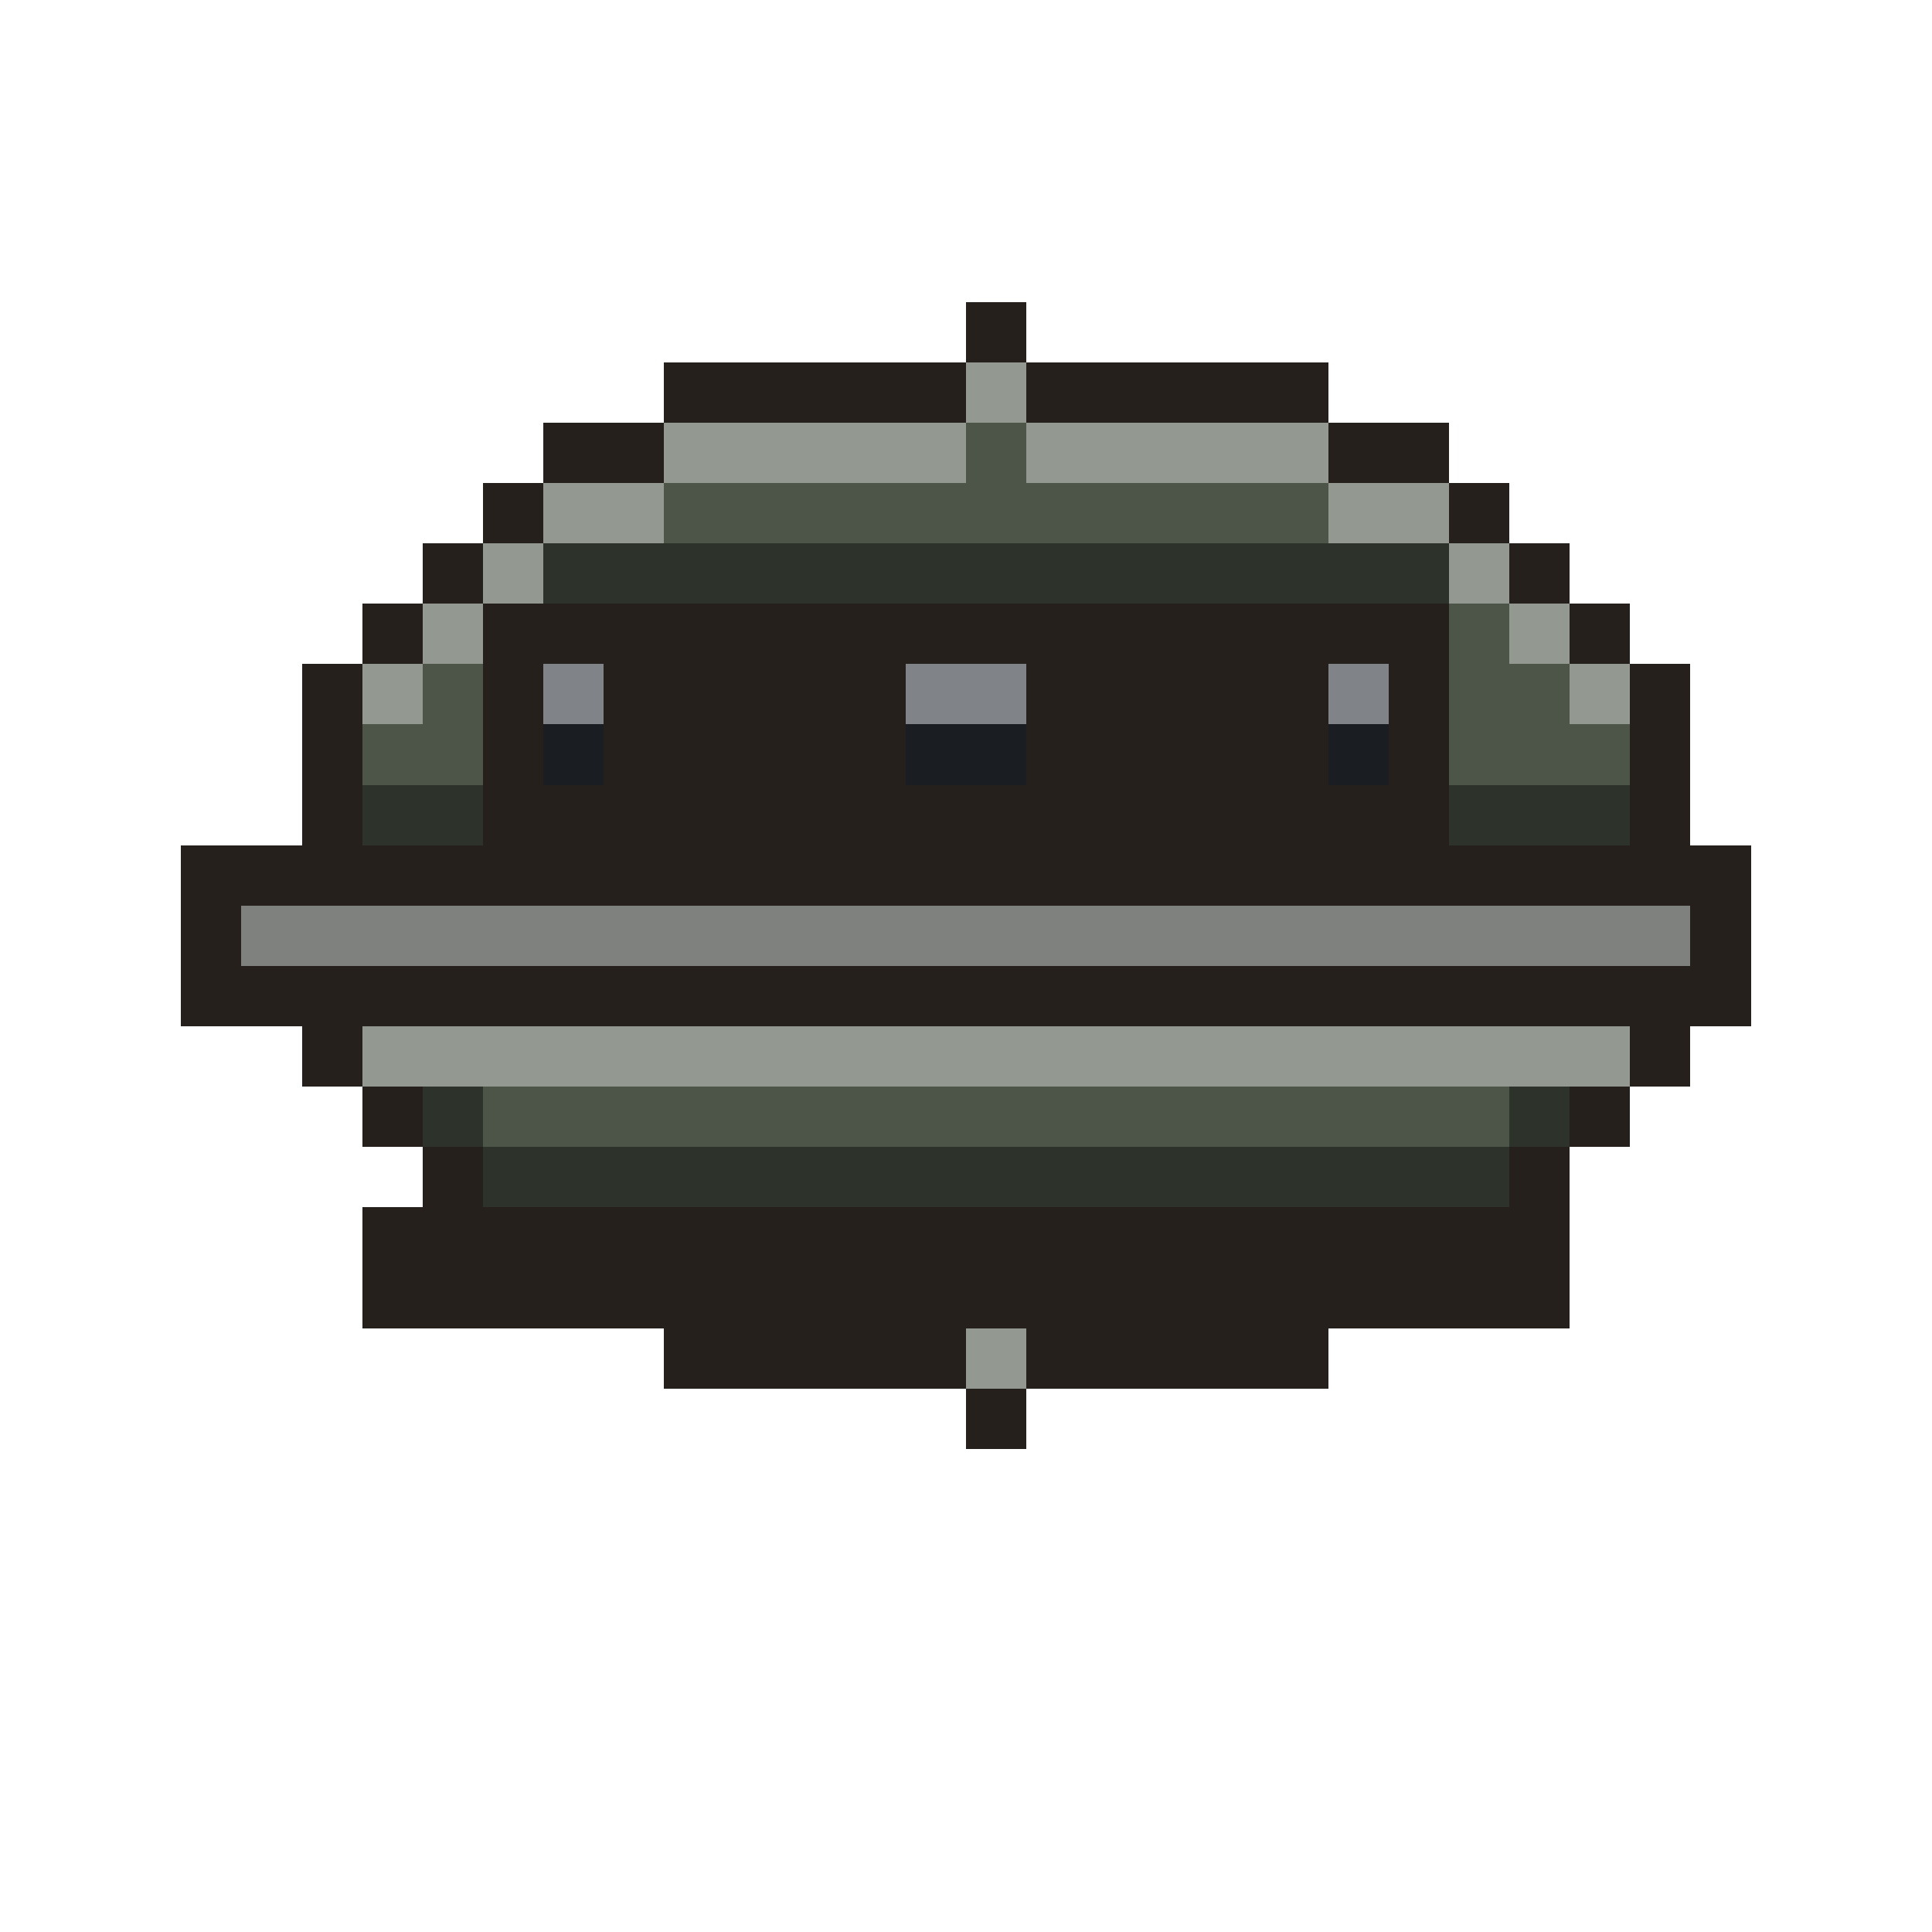
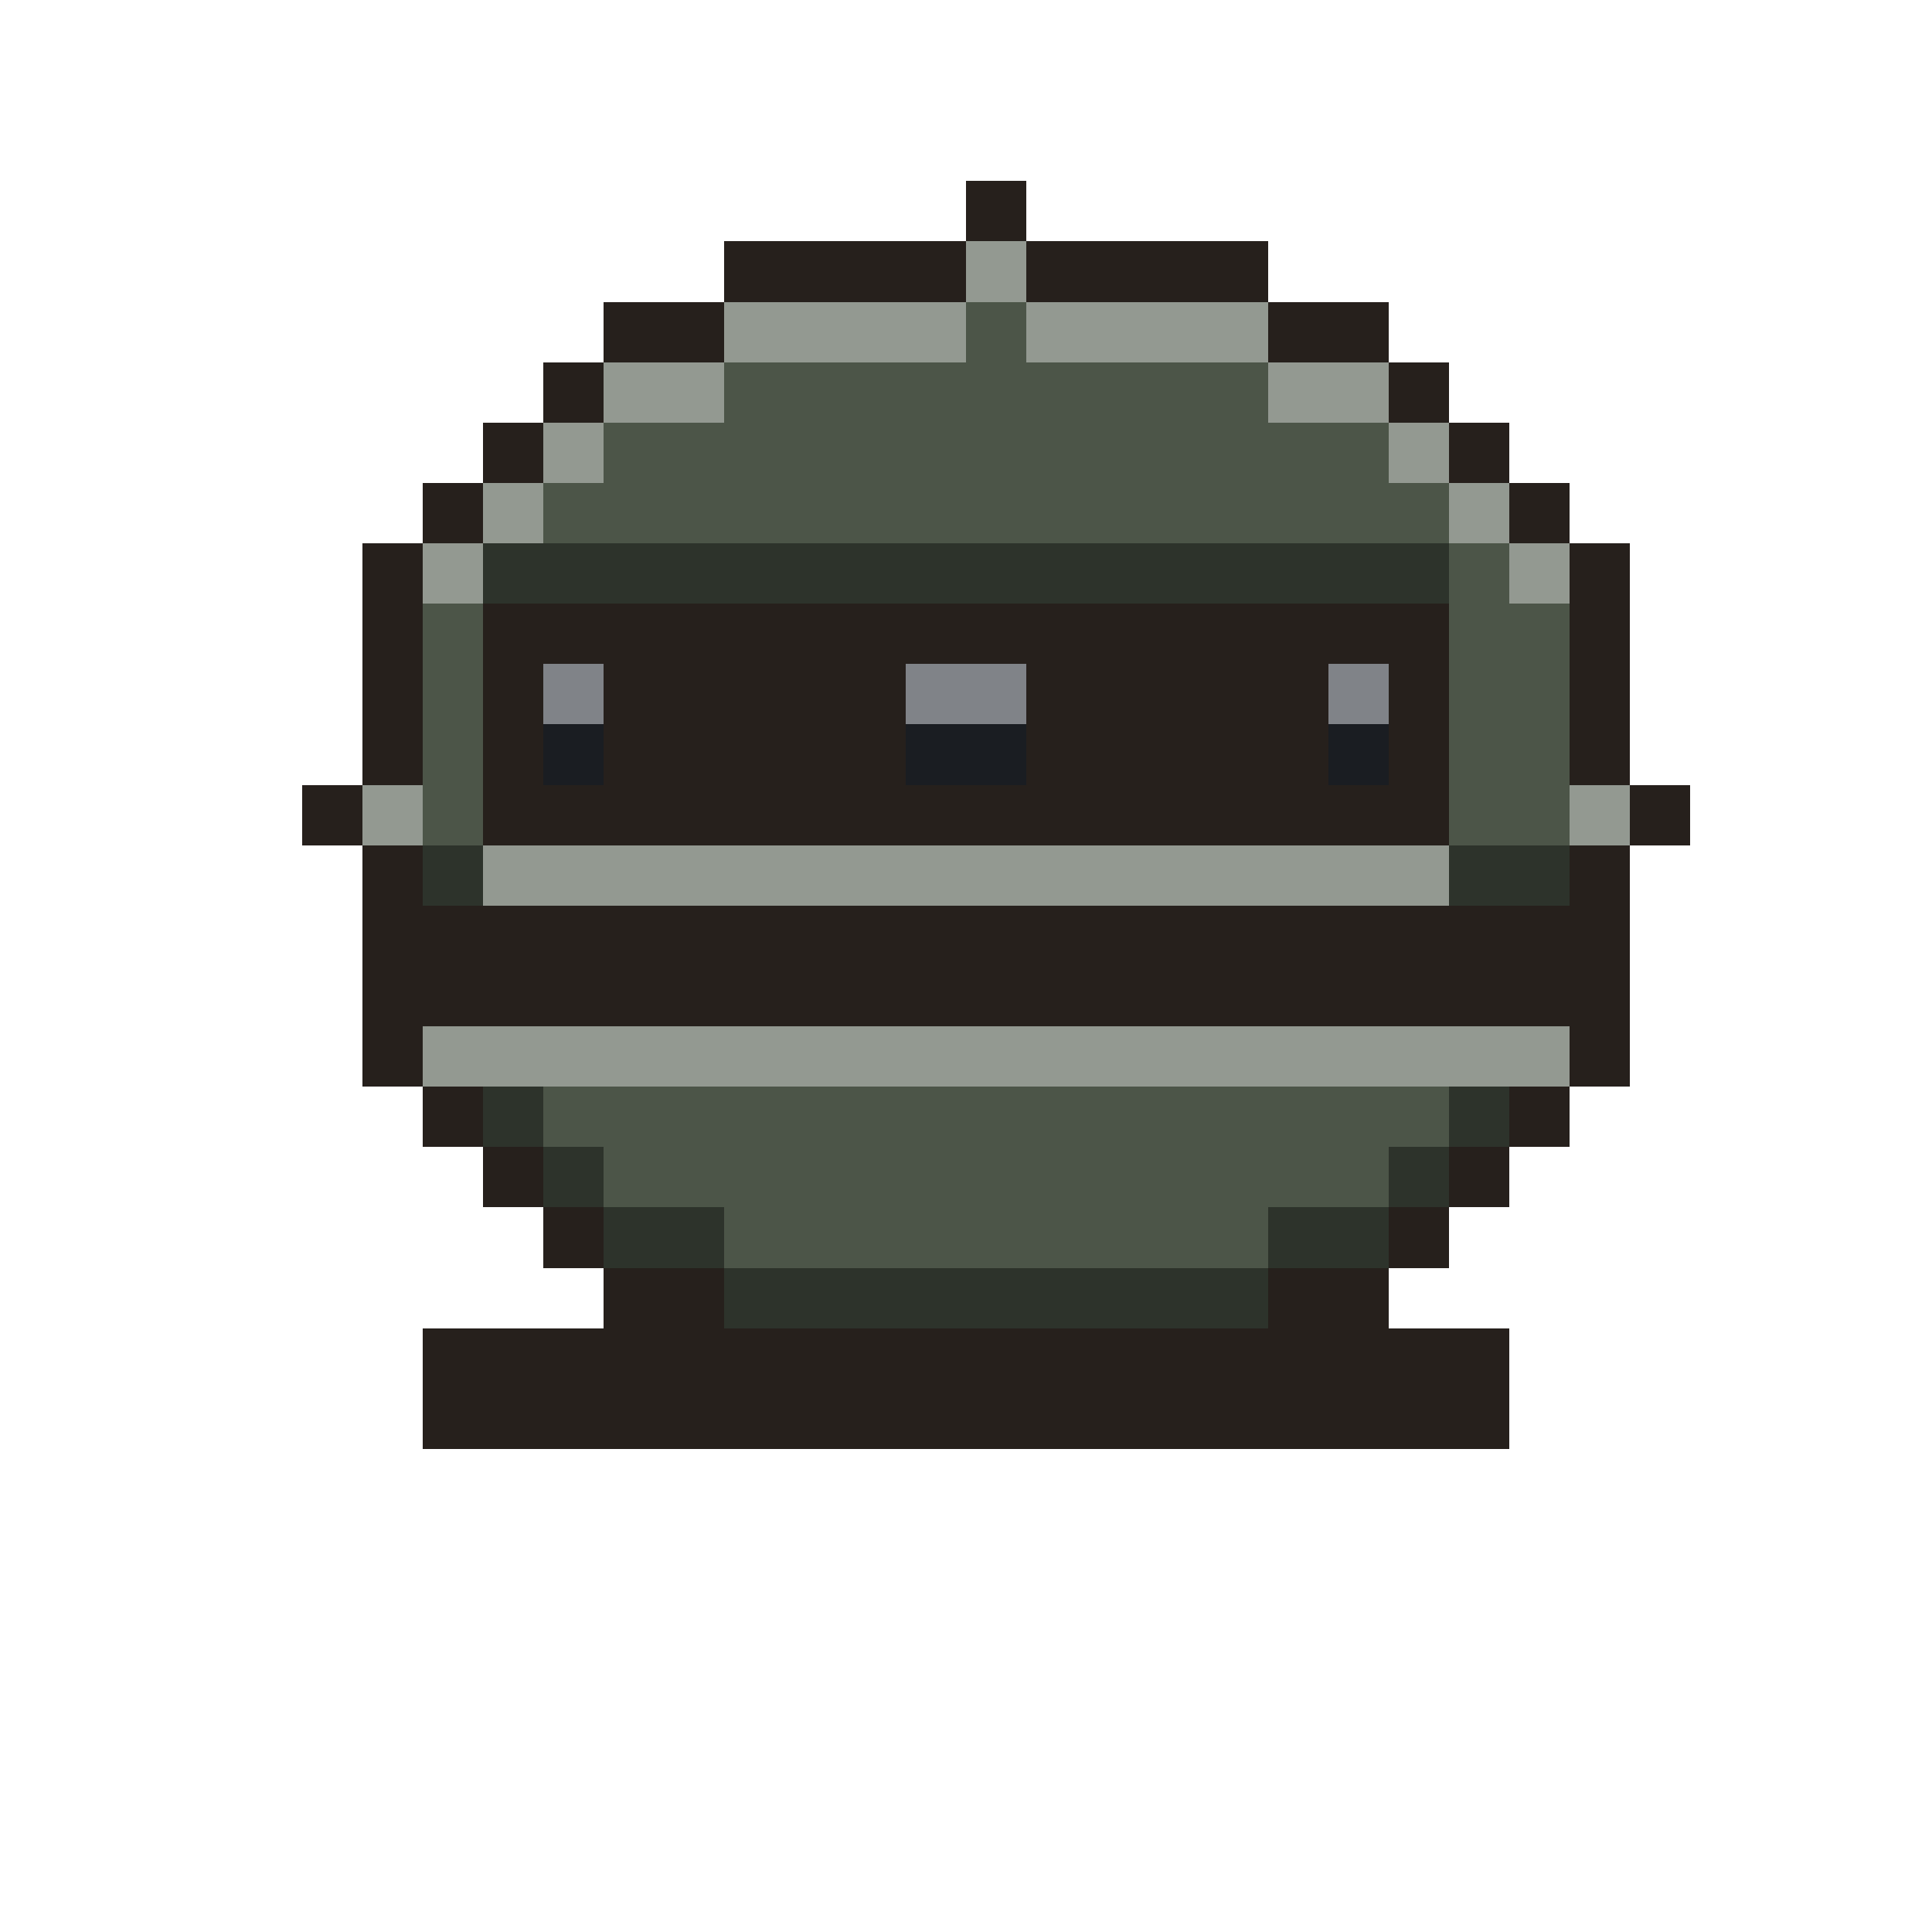
<svg xmlns="http://www.w3.org/2000/svg" width="32" height="32" viewBox="0 0 32 32" shape-rendering="crispEdges">
-   <rect x="16" y="5" width="1" height="1" fill="#26201c" />
-   <rect x="11" y="6" width="5" height="1" fill="#26201c" />
-   <rect x="16" y="6" width="1" height="1" fill="#939991" />
-   <rect x="17" y="6" width="5" height="1" fill="#26201c" />
-   <rect x="9" y="7" width="2" height="1" fill="#26201c" />
-   <rect x="11" y="7" width="5" height="1" fill="#939991" />
-   <rect x="16" y="7" width="1" height="1" fill="#4c5548" />
-   <rect x="17" y="7" width="5" height="1" fill="#939991" />
-   <rect x="22" y="7" width="2" height="1" fill="#26201c" />
-   <rect x="8" y="8" width="1" height="1" fill="#26201c" />
-   <rect x="9" y="8" width="2" height="1" fill="#939991" />
-   <rect x="11" y="8" width="11" height="1" fill="#4c5548" />
-   <rect x="22" y="8" width="2" height="1" fill="#939991" />
-   <rect x="24" y="8" width="1" height="1" fill="#26201c" />
-   <rect x="7" y="9" width="1" height="1" fill="#26201c" />
-   <rect x="8" y="9" width="1" height="1" fill="#939991" />
-   <rect x="9" y="9" width="15" height="1" fill="#2d332b" />
-   <rect x="24" y="9" width="1" height="1" fill="#939991" />
-   <rect x="25" y="9" width="1" height="1" fill="#26201c" />
+   <rect x="16" y="3" width="1" height="1" fill="#26201c" />
+   <rect x="12" y="4" width="4" height="1" fill="#26201c" />
+   <rect x="16" y="4" width="1" height="1" fill="#939991" />
+   <rect x="17" y="4" width="4" height="1" fill="#26201c" />
+   <rect x="10" y="5" width="2" height="1" fill="#26201c" />
+   <rect x="12" y="5" width="4" height="1" fill="#939991" />
+   <rect x="16" y="5" width="1" height="1" fill="#4c5548" />
+   <rect x="17" y="5" width="4" height="1" fill="#939991" />
+   <rect x="21" y="5" width="2" height="1" fill="#26201c" />
+   <rect x="9" y="6" width="1" height="1" fill="#26201c" />
+   <rect x="10" y="6" width="2" height="1" fill="#939991" />
+   <rect x="12" y="6" width="9" height="1" fill="#4c5548" />
+   <rect x="21" y="6" width="2" height="1" fill="#939991" />
+   <rect x="23" y="6" width="1" height="1" fill="#26201c" />
+   <rect x="8" y="7" width="1" height="1" fill="#26201c" />
+   <rect x="9" y="7" width="1" height="1" fill="#939991" />
+   <rect x="10" y="7" width="13" height="1" fill="#4c5548" />
+   <rect x="23" y="7" width="1" height="1" fill="#939991" />
+   <rect x="24" y="7" width="1" height="1" fill="#26201c" />
+   <rect x="7" y="8" width="1" height="1" fill="#26201c" />
+   <rect x="8" y="8" width="1" height="1" fill="#939991" />
+   <rect x="9" y="8" width="15" height="1" fill="#4c5548" />
+   <rect x="24" y="8" width="1" height="1" fill="#939991" />
+   <rect x="25" y="8" width="1" height="1" fill="#26201c" />
+   <rect x="6" y="9" width="1" height="1" fill="#26201c" />
+   <rect x="7" y="9" width="1" height="1" fill="#939991" />
+   <rect x="8" y="9" width="16" height="1" fill="#2d332b" />
+   <rect x="24" y="9" width="1" height="1" fill="#4c5548" />
+   <rect x="25" y="9" width="1" height="1" fill="#939991" />
+   <rect x="26" y="9" width="1" height="1" fill="#26201c" />
  <rect x="6" y="10" width="1" height="1" fill="#26201c" />
-   <rect x="7" y="10" width="1" height="1" fill="#939991" />
+   <rect x="7" y="10" width="1" height="1" fill="#4c5548" />
  <rect x="8" y="10" width="16" height="1" fill="#26201c" />
-   <rect x="24" y="10" width="1" height="1" fill="#4c5548" />
-   <rect x="25" y="10" width="1" height="1" fill="#939991" />
+   <rect x="24" y="10" width="2" height="1" fill="#4c5548" />
  <rect x="26" y="10" width="1" height="1" fill="#26201c" />
-   <rect x="5" y="11" width="1" height="1" fill="#26201c" />
-   <rect x="6" y="11" width="1" height="1" fill="#939991" />
+   <rect x="6" y="11" width="1" height="1" fill="#26201c" />
  <rect x="7" y="11" width="1" height="1" fill="#4c5548" />
  <rect x="8" y="11" width="1" height="1" fill="#26201c" />
  <rect x="9" y="11" width="1" height="1" fill="#808388" />
  <rect x="10" y="11" width="5" height="1" fill="#26201c" />
  <rect x="15" y="11" width="2" height="1" fill="#808388" />
  <rect x="17" y="11" width="5" height="1" fill="#26201c" />
  <rect x="22" y="11" width="1" height="1" fill="#808388" />
  <rect x="23" y="11" width="1" height="1" fill="#26201c" />
  <rect x="24" y="11" width="2" height="1" fill="#4c5548" />
-   <rect x="26" y="11" width="1" height="1" fill="#939991" />
-   <rect x="27" y="11" width="1" height="1" fill="#26201c" />
-   <rect x="5" y="12" width="1" height="1" fill="#26201c" />
-   <rect x="6" y="12" width="2" height="1" fill="#4c5548" />
+   <rect x="26" y="11" width="1" height="1" fill="#26201c" />
+   <rect x="6" y="12" width="1" height="1" fill="#26201c" />
+   <rect x="7" y="12" width="1" height="1" fill="#4c5548" />
  <rect x="8" y="12" width="1" height="1" fill="#26201c" />
  <rect x="9" y="12" width="1" height="1" fill="#1a1d22" />
  <rect x="10" y="12" width="5" height="1" fill="#26201c" />
  <rect x="15" y="12" width="2" height="1" fill="#1a1d22" />
  <rect x="17" y="12" width="5" height="1" fill="#26201c" />
  <rect x="22" y="12" width="1" height="1" fill="#1a1d22" />
  <rect x="23" y="12" width="1" height="1" fill="#26201c" />
-   <rect x="24" y="12" width="3" height="1" fill="#4c5548" />
-   <rect x="27" y="12" width="1" height="1" fill="#26201c" />
+   <rect x="24" y="12" width="2" height="1" fill="#4c5548" />
+   <rect x="26" y="12" width="1" height="1" fill="#26201c" />
  <rect x="5" y="13" width="1" height="1" fill="#26201c" />
-   <rect x="6" y="13" width="2" height="1" fill="#2d332b" />
+   <rect x="6" y="13" width="1" height="1" fill="#939991" />
+   <rect x="7" y="13" width="1" height="1" fill="#4c5548" />
  <rect x="8" y="13" width="16" height="1" fill="#26201c" />
-   <rect x="24" y="13" width="3" height="1" fill="#2d332b" />
+   <rect x="24" y="13" width="2" height="1" fill="#4c5548" />
+   <rect x="26" y="13" width="1" height="1" fill="#939991" />
  <rect x="27" y="13" width="1" height="1" fill="#26201c" />
-   <rect x="3" y="14" width="26" height="1" fill="#26201c" />
-   <rect x="3" y="15" width="1" height="1" fill="#26201c" />
-   <rect x="4" y="15" width="24" height="1" fill="#7e817d" />
-   <rect x="28" y="15" width="1" height="1" fill="#26201c" />
-   <rect x="3" y="16" width="26" height="1" fill="#26201c" />
-   <rect x="5" y="17" width="1" height="1" fill="#26201c" />
-   <rect x="6" y="17" width="21" height="1" fill="#939991" />
-   <rect x="27" y="17" width="1" height="1" fill="#26201c" />
-   <rect x="6" y="18" width="1" height="1" fill="#26201c" />
-   <rect x="7" y="18" width="1" height="1" fill="#2d332b" />
-   <rect x="8" y="18" width="17" height="1" fill="#4c5548" />
-   <rect x="25" y="18" width="1" height="1" fill="#2d332b" />
-   <rect x="26" y="18" width="1" height="1" fill="#26201c" />
-   <rect x="7" y="19" width="1" height="1" fill="#26201c" />
-   <rect x="8" y="19" width="17" height="1" fill="#2d332b" />
-   <rect x="25" y="19" width="1" height="1" fill="#26201c" />
-   <rect x="6" y="20" width="20" height="1" fill="#26201c" />
-   <rect x="6" y="21" width="20" height="1" fill="#26201c" />
-   <rect x="11" y="22" width="5" height="1" fill="#26201c" />
-   <rect x="16" y="22" width="1" height="1" fill="#939991" />
-   <rect x="17" y="22" width="5" height="1" fill="#26201c" />
-   <rect x="16" y="23" width="1" height="1" fill="#26201c" />
+   <rect x="6" y="14" width="1" height="1" fill="#26201c" />
+   <rect x="7" y="14" width="1" height="1" fill="#2d332b" />
+   <rect x="8" y="14" width="16" height="1" fill="#939991" />
+   <rect x="24" y="14" width="2" height="1" fill="#2d332b" />
+   <rect x="26" y="14" width="1" height="1" fill="#26201c" />
+   <rect x="6" y="15" width="21" height="1" fill="#26201c" />
+   <rect x="6" y="16" width="21" height="1" fill="#26201c" />
+   <rect x="6" y="17" width="1" height="1" fill="#26201c" />
+   <rect x="7" y="17" width="19" height="1" fill="#939991" />
+   <rect x="26" y="17" width="1" height="1" fill="#26201c" />
+   <rect x="7" y="18" width="1" height="1" fill="#26201c" />
+   <rect x="8" y="18" width="1" height="1" fill="#2d332b" />
+   <rect x="9" y="18" width="15" height="1" fill="#4c5548" />
+   <rect x="24" y="18" width="1" height="1" fill="#2d332b" />
+   <rect x="25" y="18" width="1" height="1" fill="#26201c" />
+   <rect x="8" y="19" width="1" height="1" fill="#26201c" />
+   <rect x="9" y="19" width="1" height="1" fill="#2d332b" />
+   <rect x="10" y="19" width="13" height="1" fill="#4c5548" />
+   <rect x="23" y="19" width="1" height="1" fill="#2d332b" />
+   <rect x="24" y="19" width="1" height="1" fill="#26201c" />
+   <rect x="9" y="20" width="1" height="1" fill="#26201c" />
+   <rect x="10" y="20" width="2" height="1" fill="#2d332b" />
+   <rect x="12" y="20" width="9" height="1" fill="#4c5548" />
+   <rect x="21" y="20" width="2" height="1" fill="#2d332b" />
+   <rect x="23" y="20" width="1" height="1" fill="#26201c" />
+   <rect x="10" y="21" width="2" height="1" fill="#26201c" />
+   <rect x="12" y="21" width="9" height="1" fill="#2d332b" />
+   <rect x="21" y="21" width="2" height="1" fill="#26201c" />
+   <rect x="7" y="22" width="18" height="1" fill="#26201c" />
+   <rect x="7" y="23" width="18" height="1" fill="#26201c" />
</svg>
